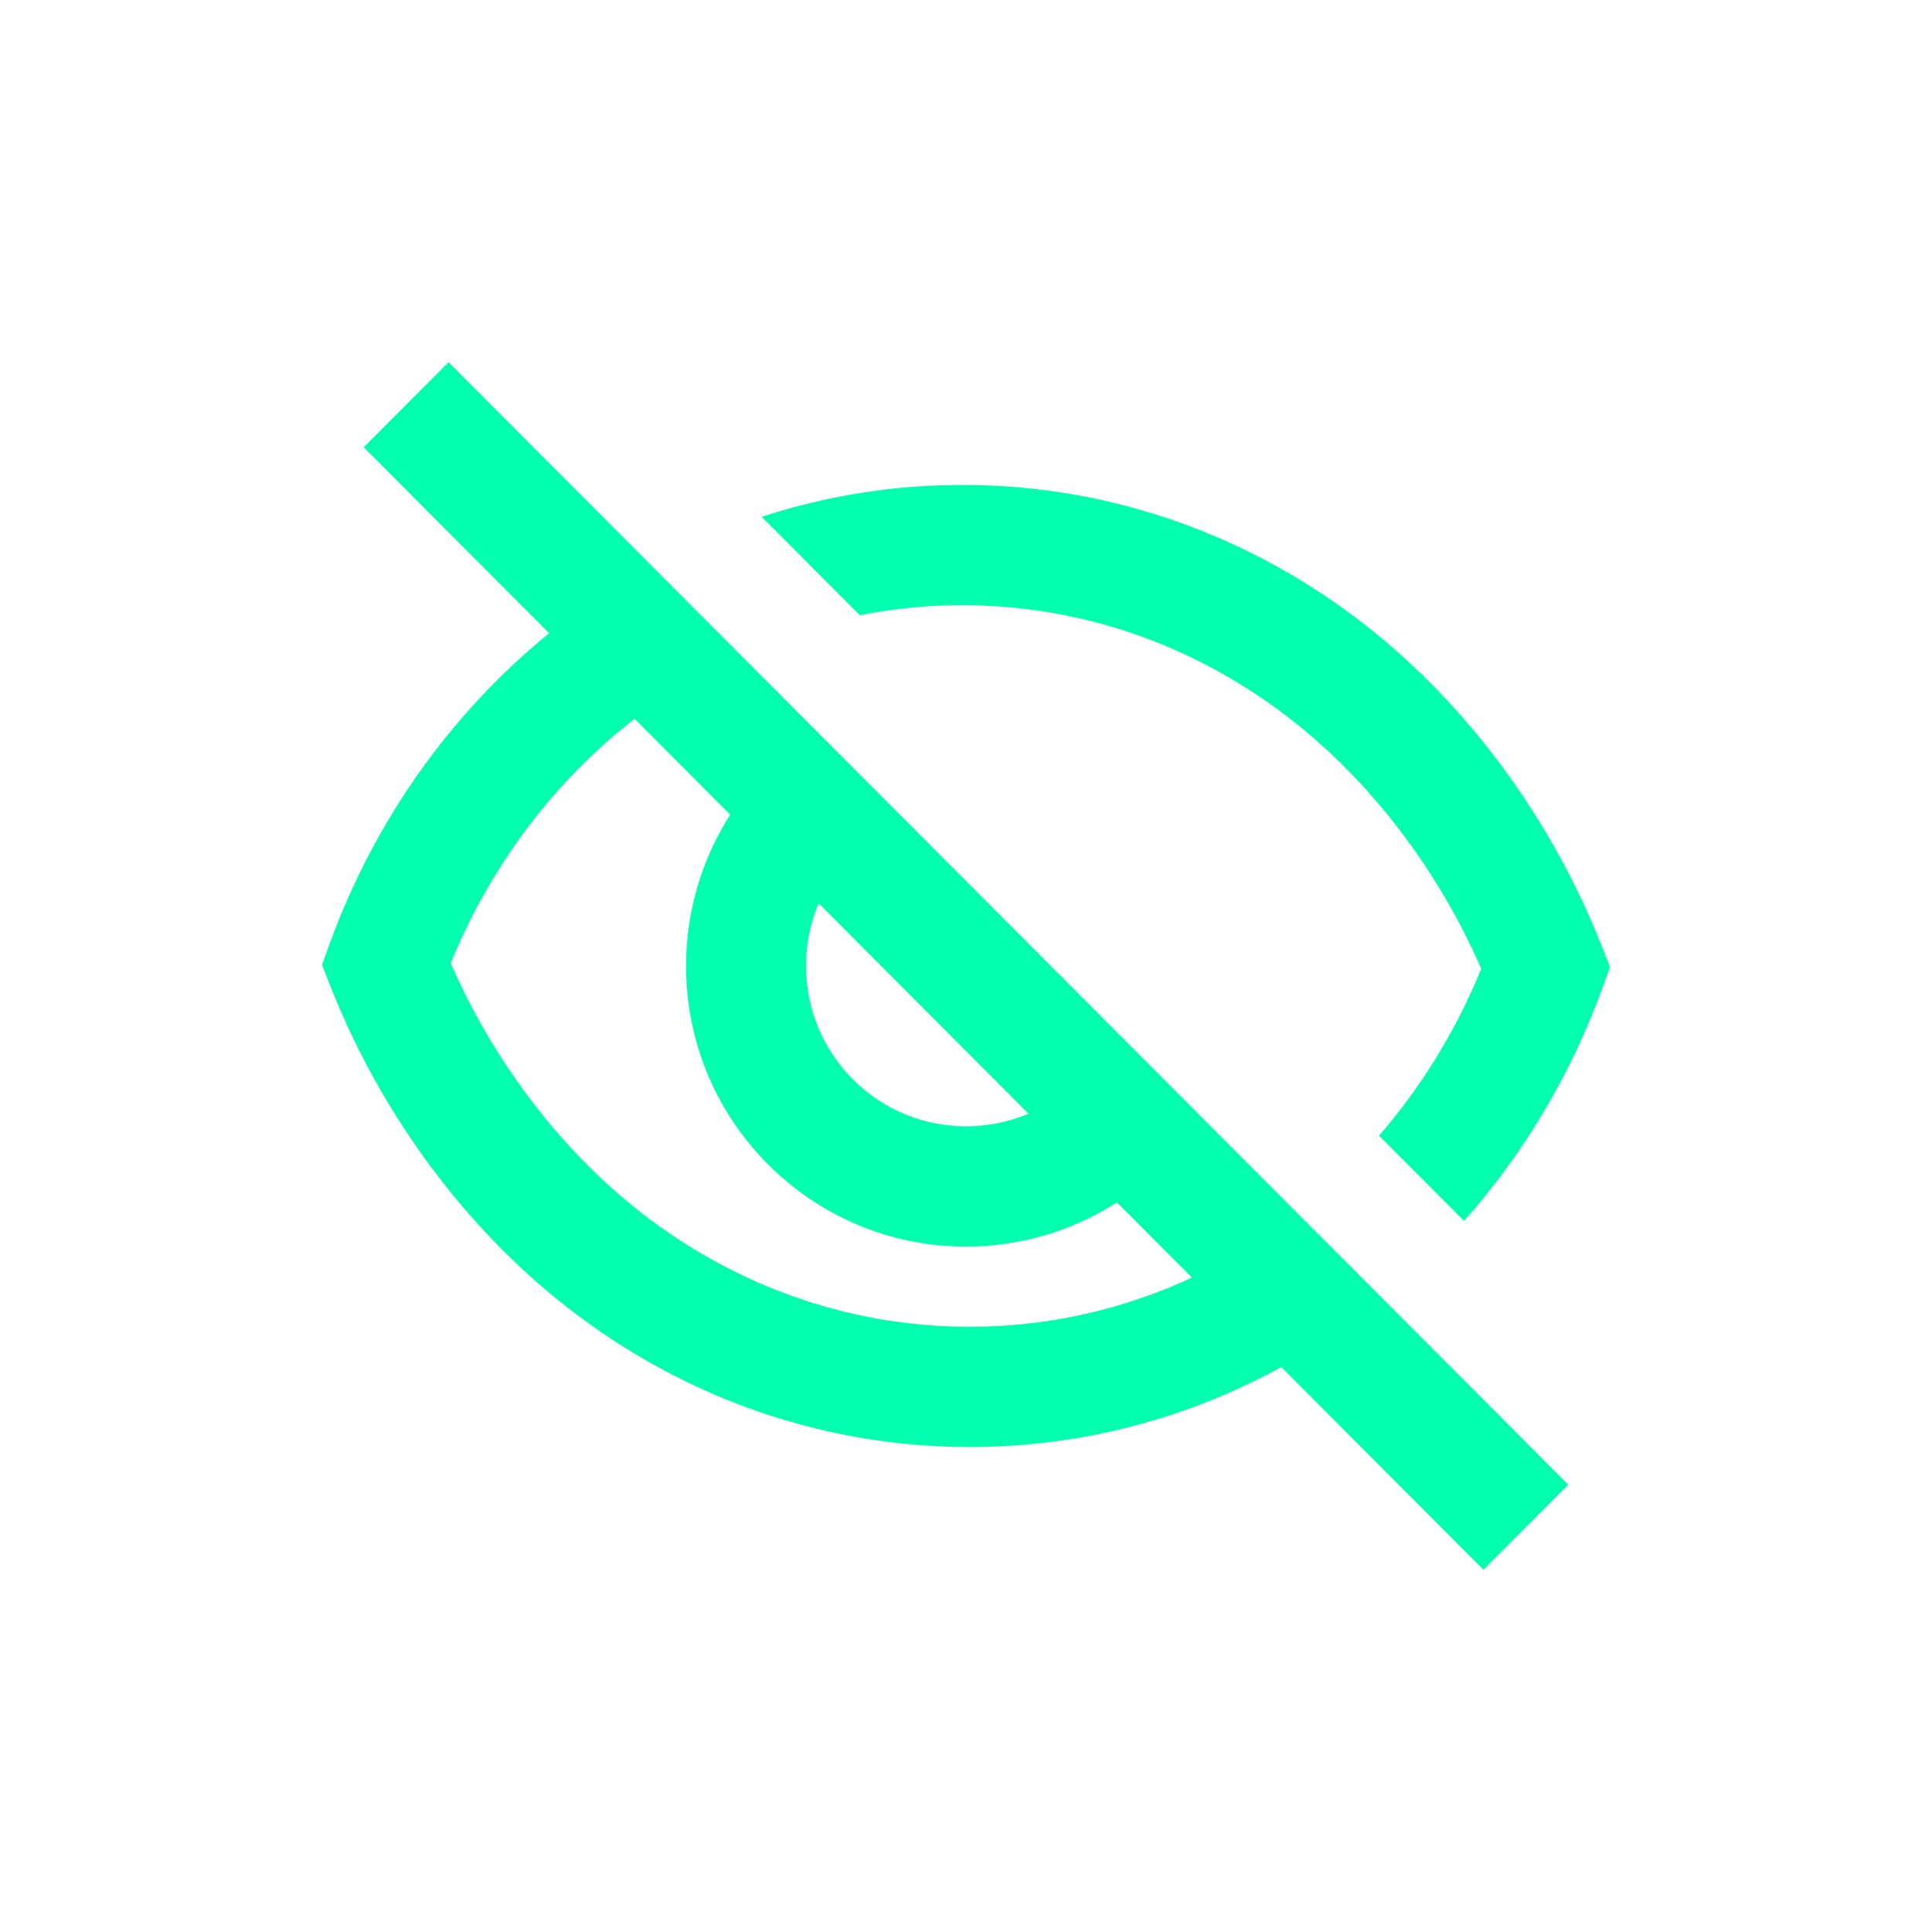
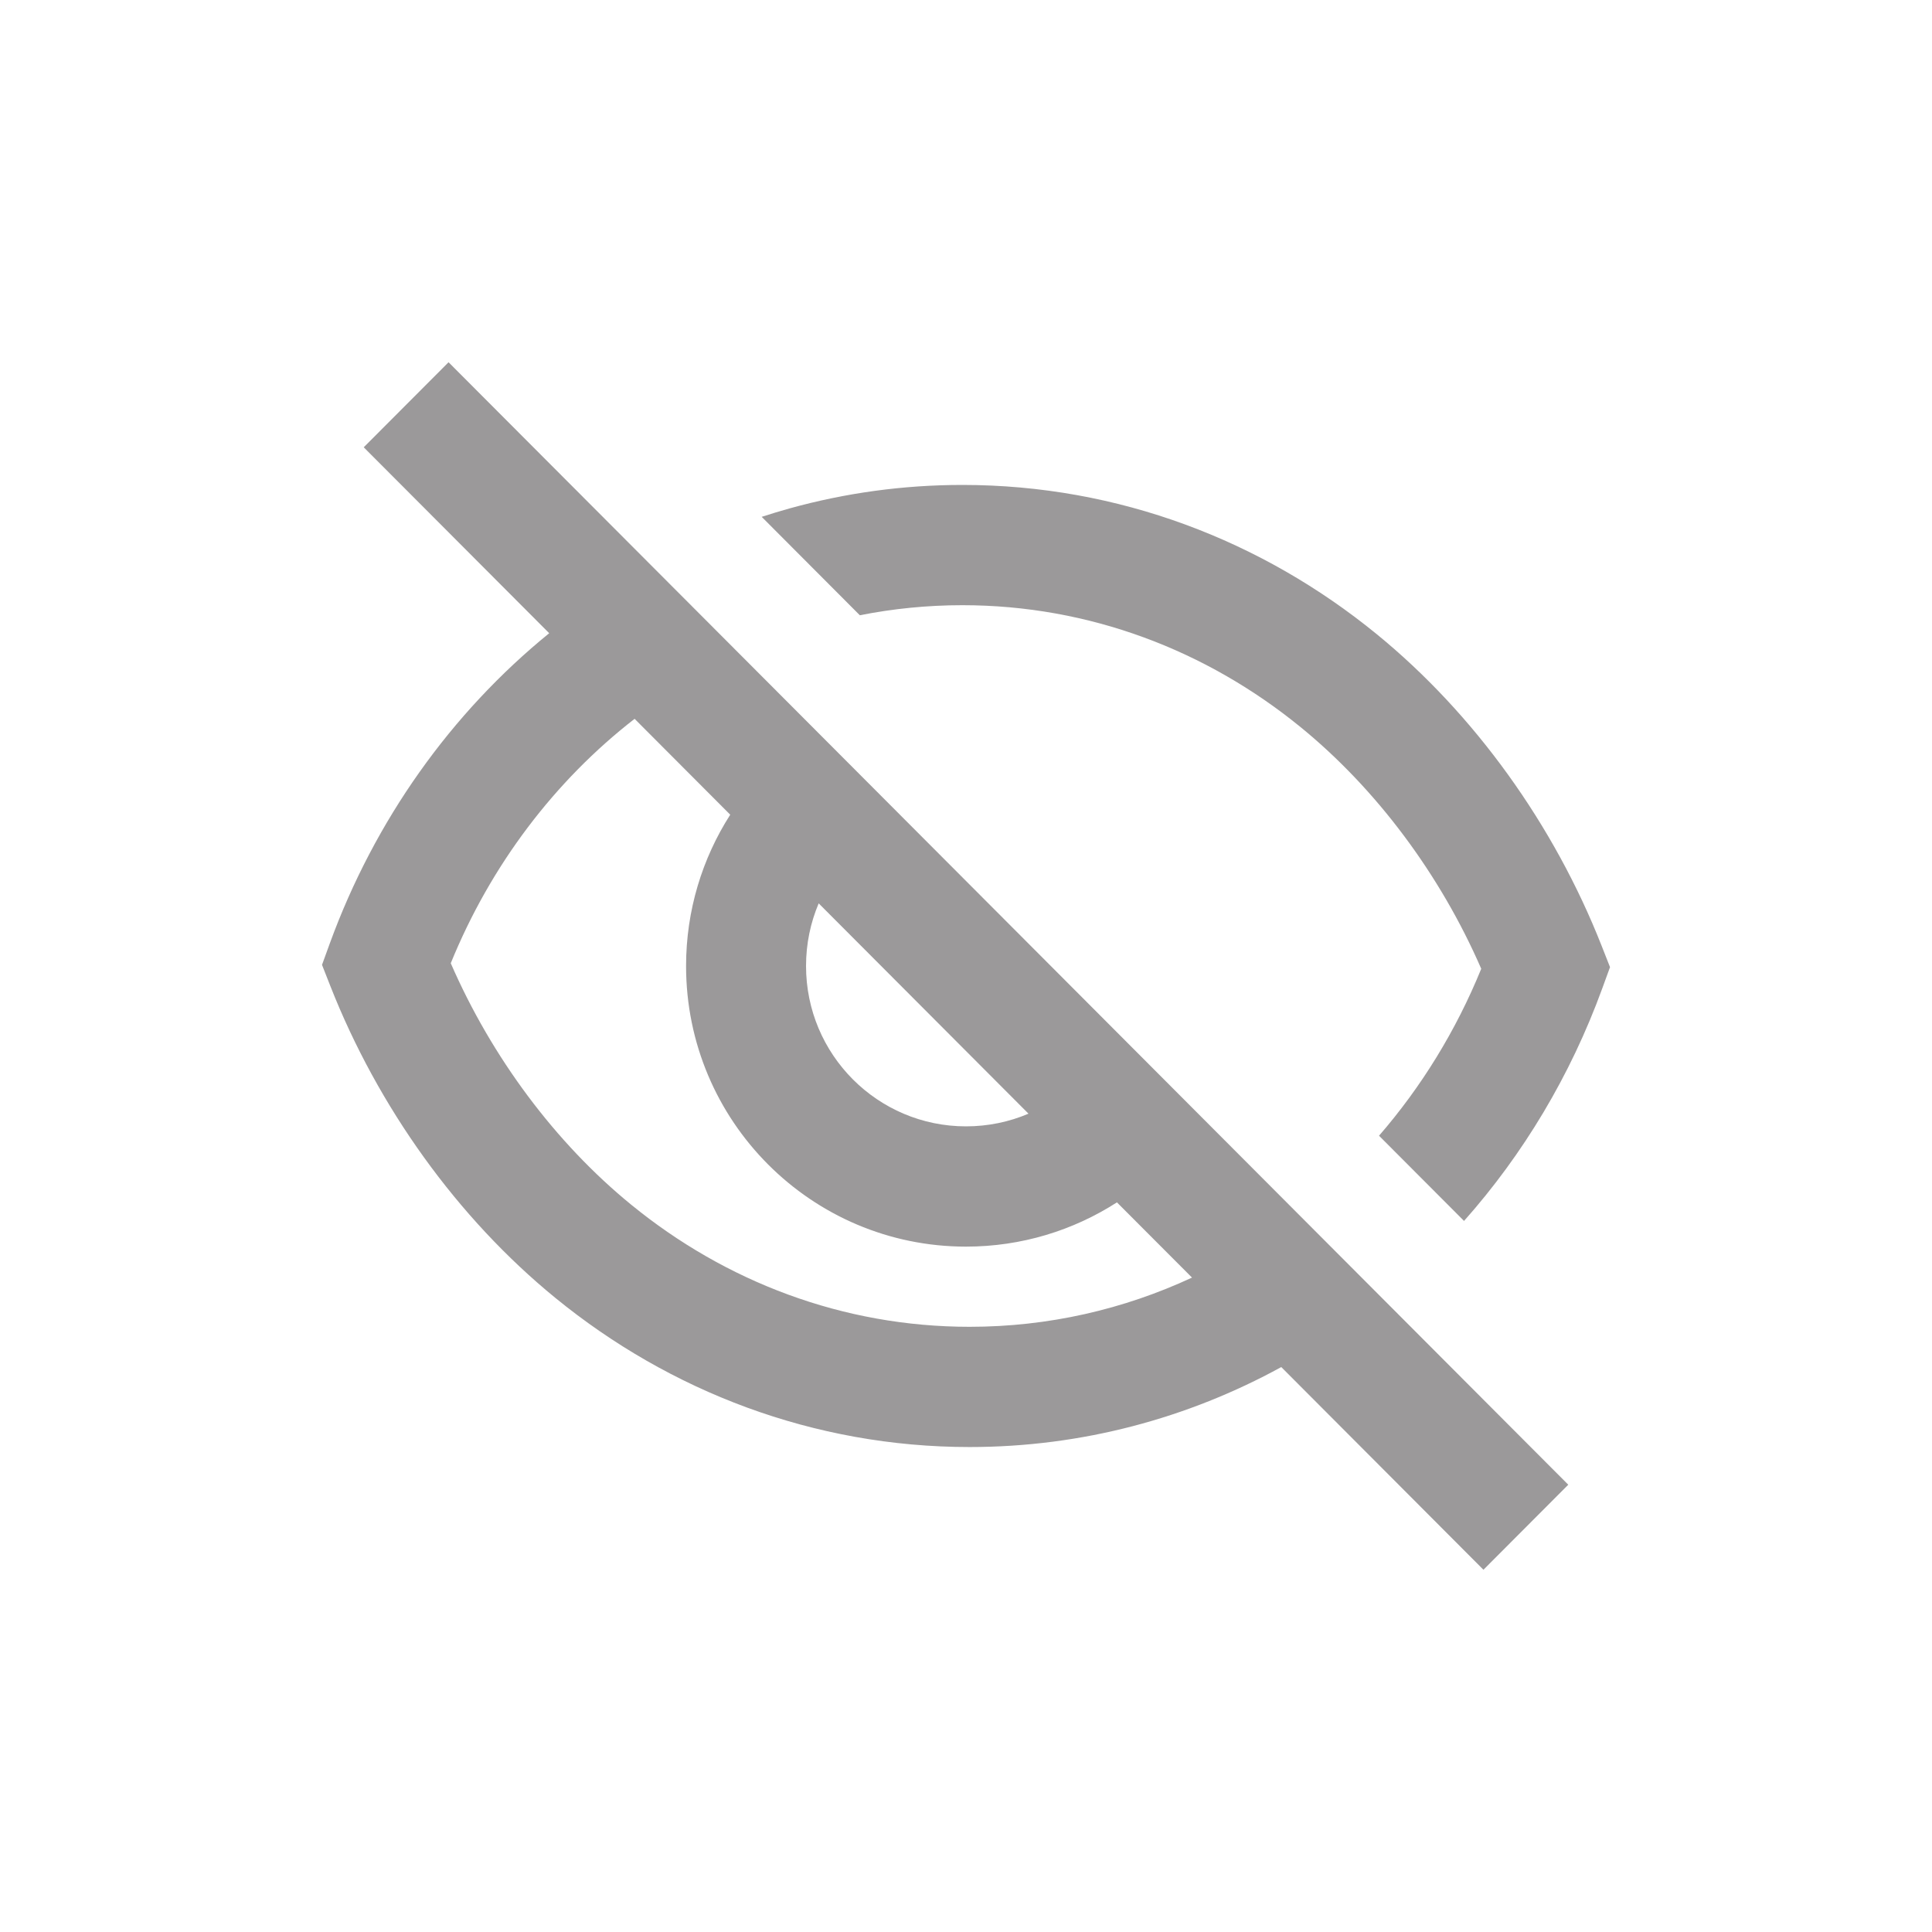
<svg xmlns="http://www.w3.org/2000/svg" width="64" height="64" viewBox="0 0 64 64" fill="none">
-   <path fill-rule="evenodd" clip-rule="evenodd" d="M12.049 14.817L18.193 20.976C14.947 23.616 12.414 27.166 10.925 31.252L10.667 31.962L10.944 32.666C12.519 36.669 15.151 40.346 18.401 42.998C22.185 46.086 26.945 47.935 32.12 47.935C35.844 47.935 39.356 46.977 42.444 45.286L49.141 52L51.951 49.183L45.807 43.024L42.978 40.188L24.514 21.678L21.556 18.713L14.859 12L12.049 14.817ZM21.022 23.812C18.379 25.865 16.257 28.654 14.932 31.908C16.291 35.031 18.403 37.862 20.91 39.908C24.027 42.452 27.912 43.952 32.12 43.952C34.737 43.952 37.228 43.372 39.487 42.322L37 39.83C35.558 40.757 33.841 41.296 32 41.296C26.879 41.296 22.727 37.134 22.727 32C22.727 30.155 23.265 28.434 24.19 26.988L21.022 23.812ZM27.12 29.925C26.85 30.562 26.701 31.263 26.701 32C26.701 34.934 29.074 37.312 32 37.312C32.735 37.312 33.434 37.163 34.07 36.892L27.12 29.925Z" fill="#00FFAF" />
-   <path d="M31.881 16.064C29.91 16.064 27.997 16.333 26.173 16.837C25.856 16.925 25.543 17.02 25.232 17.121L28.483 20.381C29.583 20.163 30.719 20.048 31.881 20.048C36.088 20.048 39.973 21.548 43.09 24.092C45.597 26.138 47.709 28.969 49.068 32.092C48.233 34.141 47.082 36.008 45.682 37.622L48.498 40.445C50.463 38.233 52.027 35.624 53.075 32.748L53.334 32.038L53.057 31.334C51.481 27.331 48.849 23.654 45.599 21.002C41.815 17.914 37.055 16.064 31.881 16.064Z" fill="#00FFAF" />
+   <path fill-rule="evenodd" clip-rule="evenodd" d="M12.049 14.817L18.193 20.976C14.947 23.616 12.414 27.166 10.925 31.252L10.667 31.962L10.944 32.666C12.519 36.669 15.151 40.346 18.401 42.998C22.185 46.086 26.945 47.935 32.12 47.935C35.844 47.935 39.356 46.977 42.444 45.286L49.141 52L51.951 49.183L45.807 43.024L42.978 40.188L24.514 21.678L21.556 18.713L14.859 12L12.049 14.817ZM21.022 23.812C18.379 25.865 16.257 28.654 14.932 31.908C16.291 35.031 18.403 37.862 20.91 39.908C24.027 42.452 27.912 43.952 32.12 43.952C34.737 43.952 37.228 43.372 39.487 42.322L37 39.83C35.558 40.757 33.841 41.296 32 41.296C26.879 41.296 22.727 37.134 22.727 32C22.727 30.155 23.265 28.434 24.19 26.988L21.022 23.812ZM27.12 29.925C26.85 30.562 26.701 31.263 26.701 32C26.701 34.934 29.074 37.312 32 37.312C32.735 37.312 33.434 37.163 34.07 36.892L27.12 29.925Z" fill="#9B999A" />
+   <path d="M31.881 16.064C29.91 16.064 27.997 16.333 26.173 16.837C25.856 16.925 25.543 17.02 25.232 17.121L28.483 20.381C29.583 20.163 30.719 20.048 31.881 20.048C36.088 20.048 39.973 21.548 43.09 24.092C45.597 26.138 47.709 28.969 49.068 32.092C48.233 34.141 47.082 36.008 45.682 37.622L48.498 40.445C50.463 38.233 52.027 35.624 53.075 32.748L53.334 32.038L53.057 31.334C51.481 27.331 48.849 23.654 45.599 21.002C41.815 17.914 37.055 16.064 31.881 16.064Z" fill="#9B999A" />
</svg>
